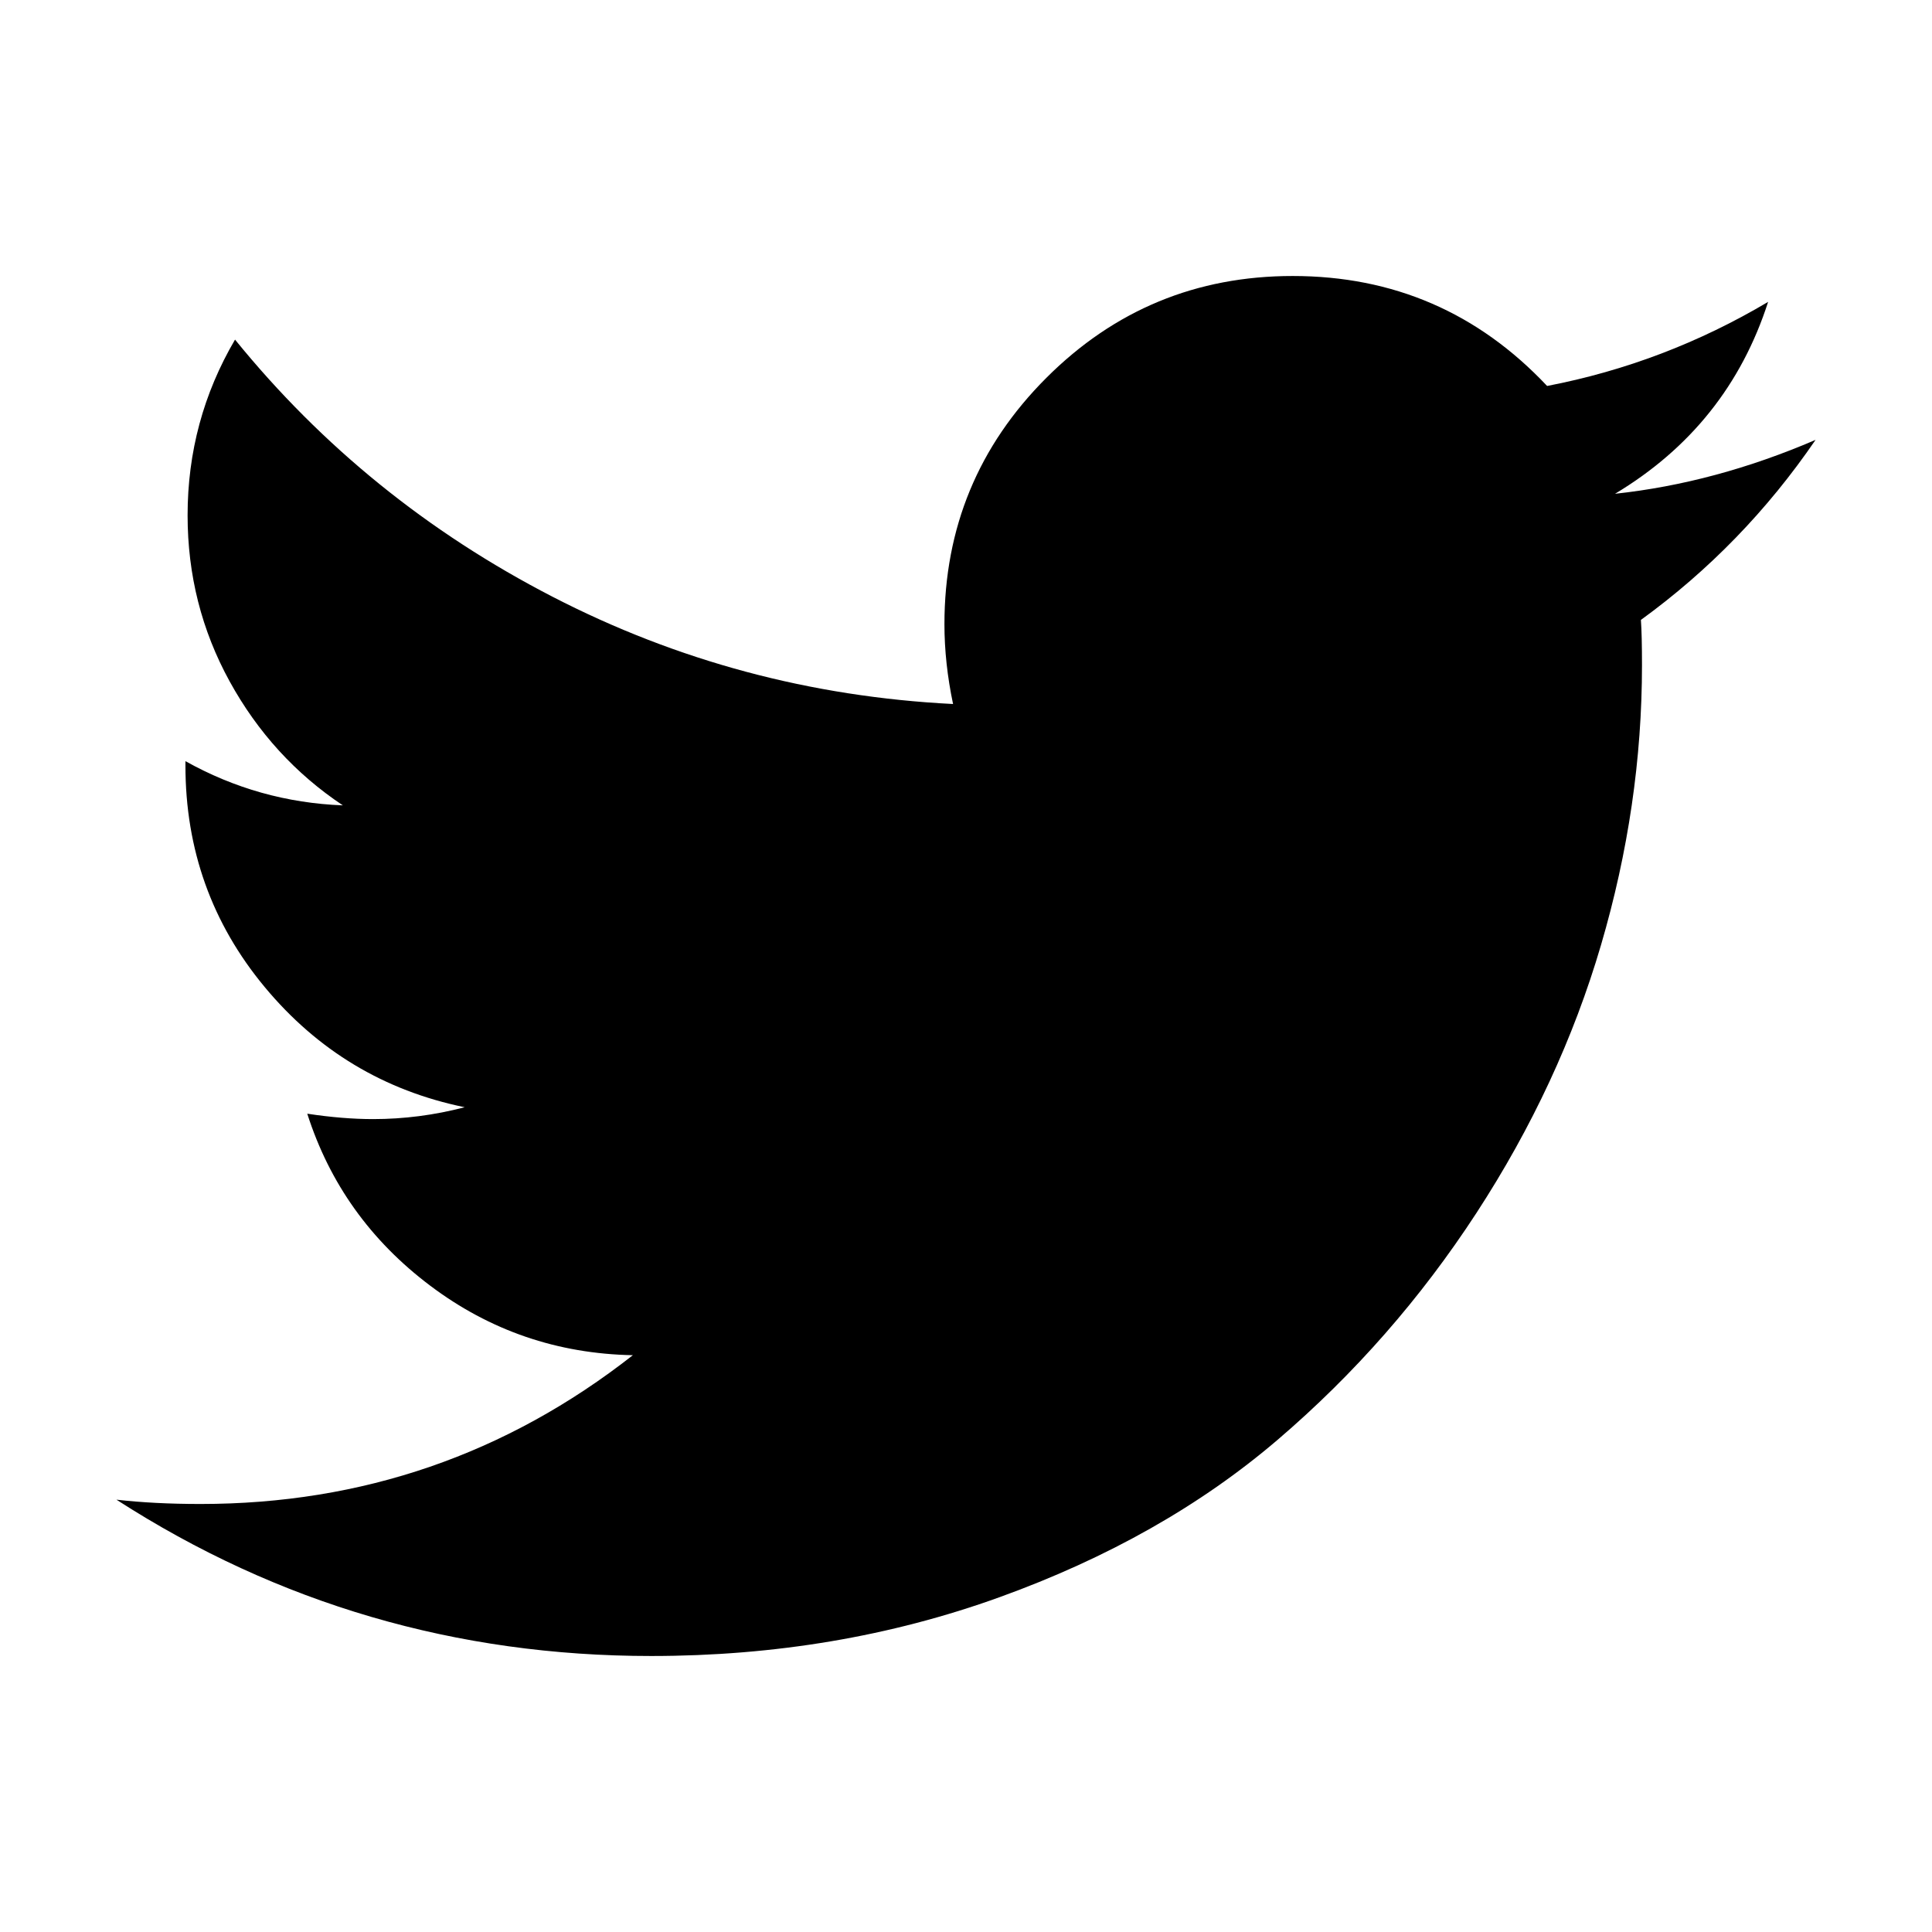
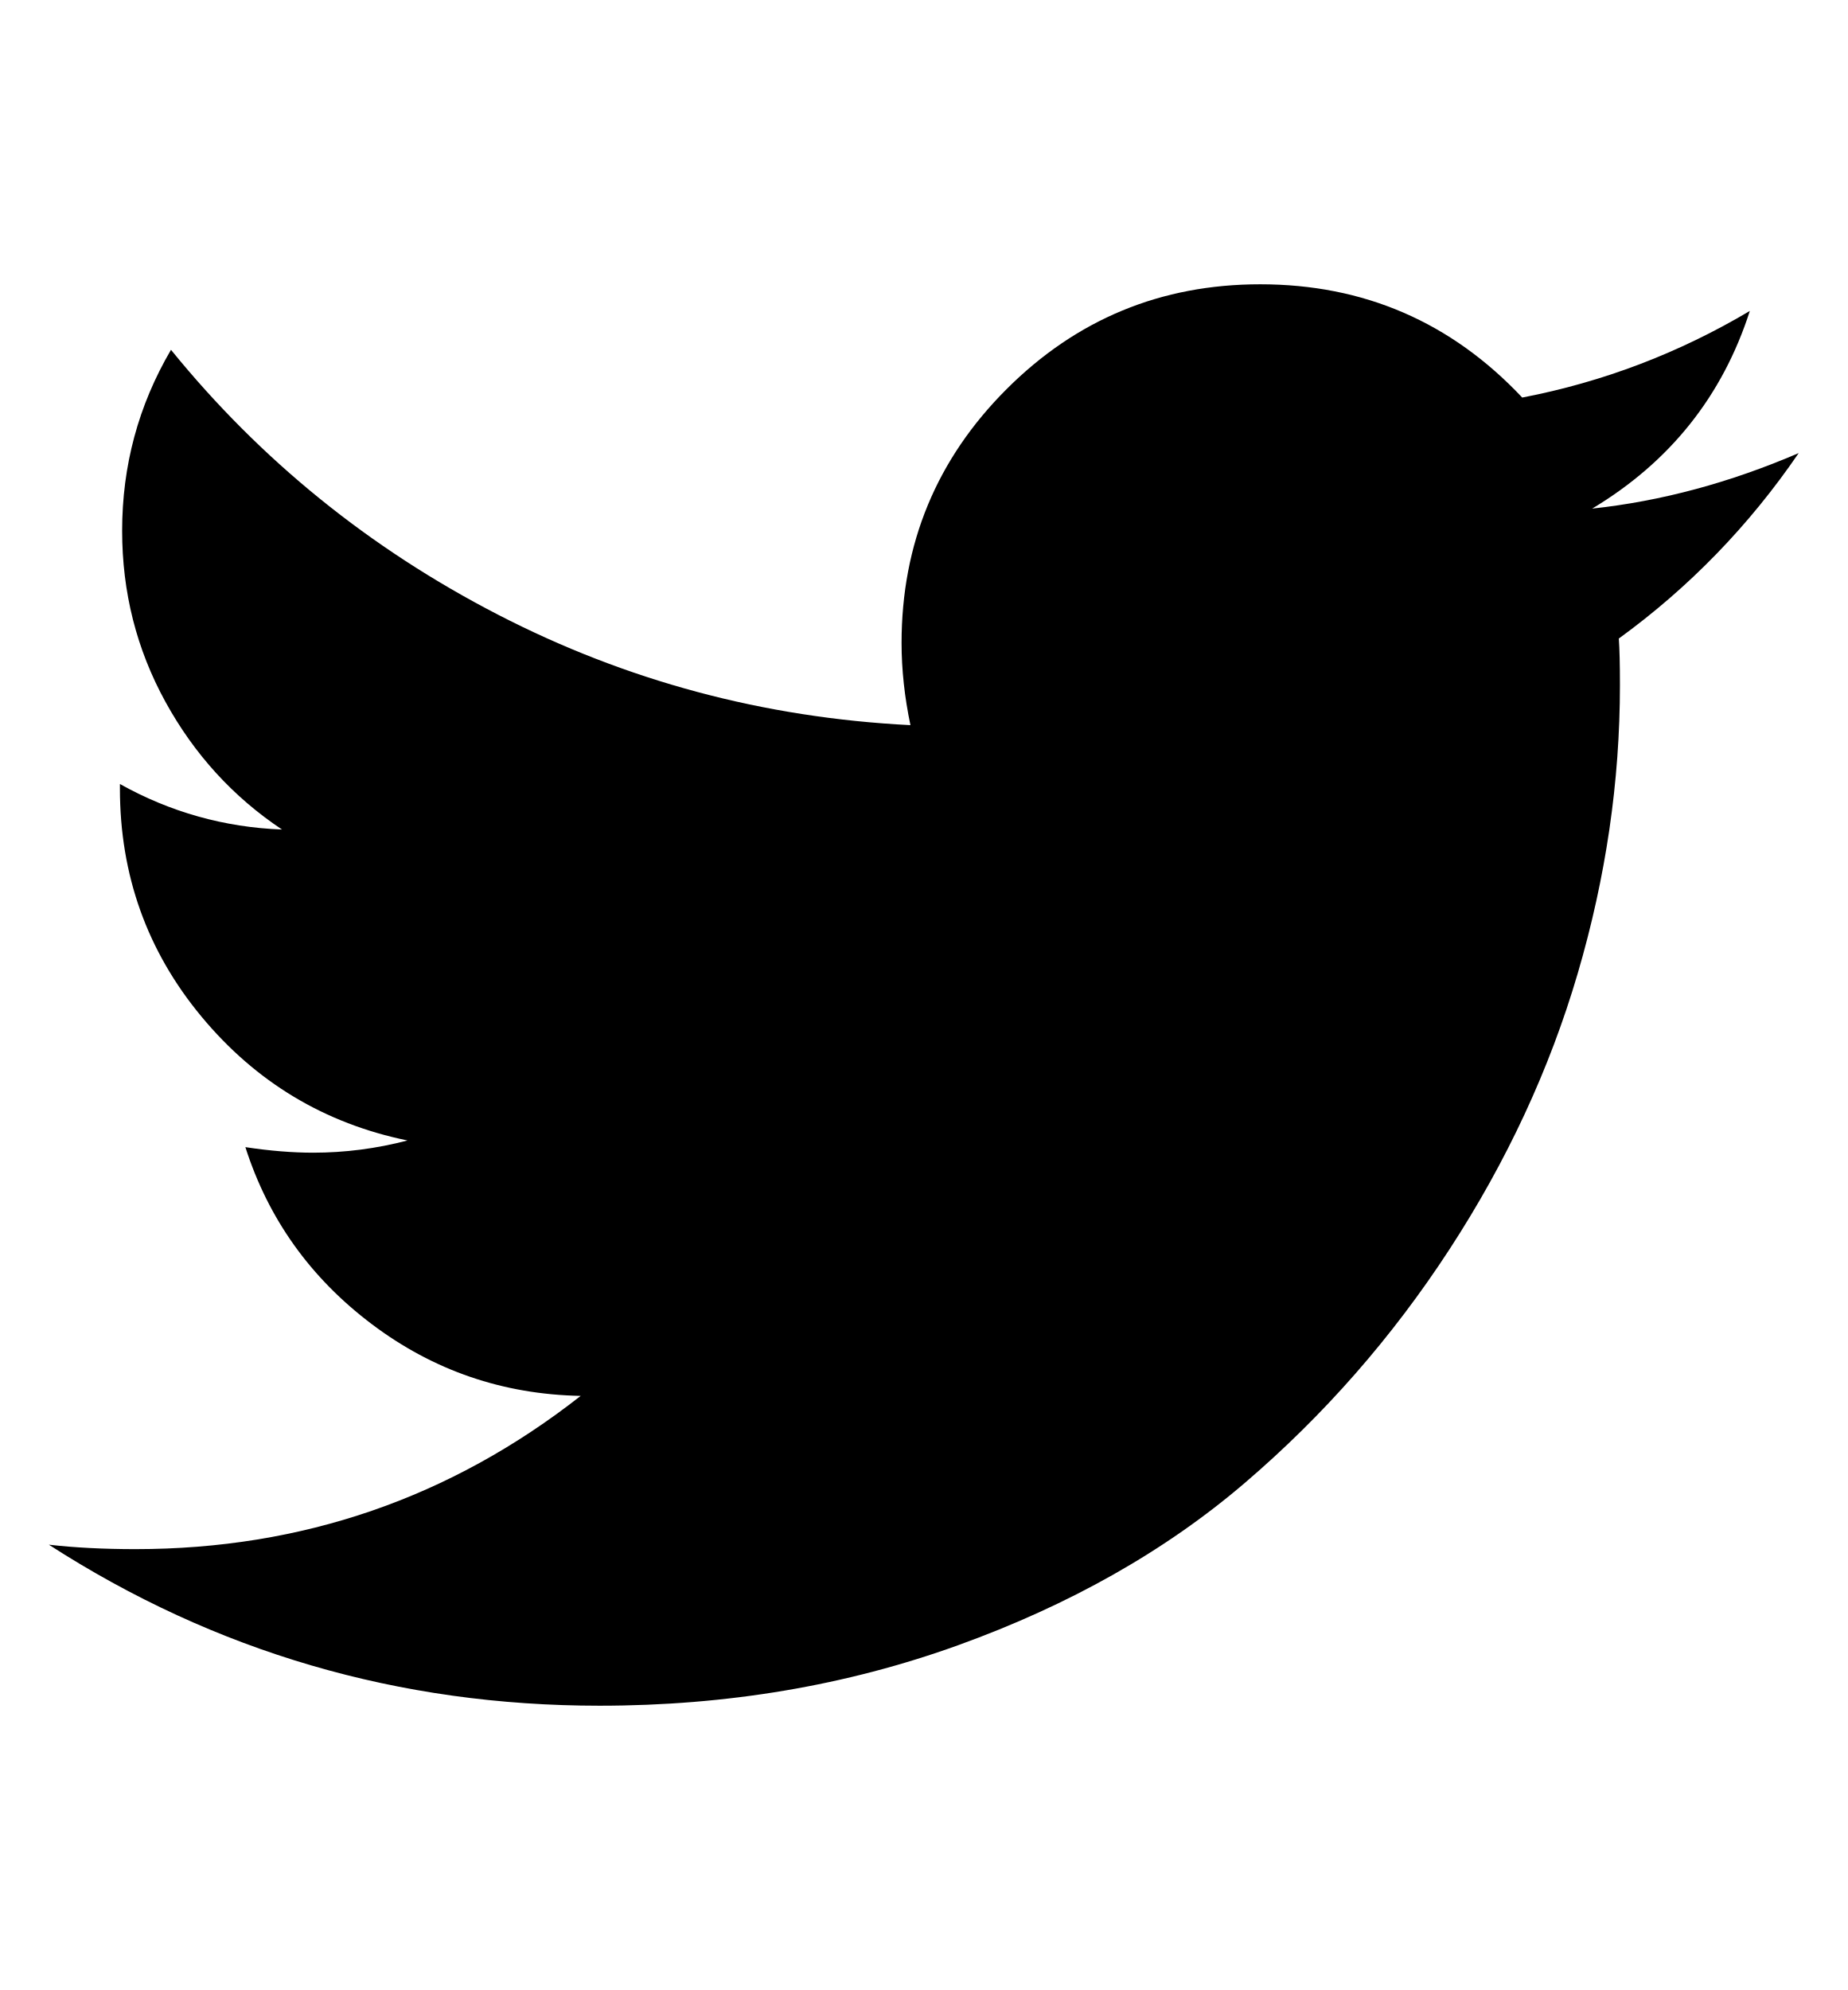
- <svg xmlns="http://www.w3.org/2000/svg" width="1792" height="1792" viewBox="0 0 1792 1792">
-   <path d="M1684 408q-67 98-162 167 1 14 1 42 0 130-38 259.5T1369.5 1125 1185 1335.5t-258 146-323 54.5q-271 0-496-145 35 4 78 4 225 0 401-138-105-2-188-64.5T285 1033q33 5 61 5 43 0 85-11-112-23-185.5-111.5T172 710v-4q68 38 146 41-66-44-105-115t-39-154q0-88 44-163 121 149 294.5 238.5T884 653q-8-38-8-74 0-134 94.5-228.5T1199 256q140 0 236 102 109-21 205-78-37 115-142 178 93-10 186-50z" />
+ <svg xmlns="http://www.w3.org/2000/svg" viewBox="0 0 1664 1792">
+   <path d="M1620 408q-67 98-162 167 1 14 1 42 0 130-38 259.5t-115.5 248.5-184.5 210.5-258 146-323 54.5q-271 0-496-145 35 4 78 4 225 0 401-138-105-2-188-64.5t-114-159.5q33 5 61 5 43 0 85-11-112-23-185.5-111.5t-73.5-205.5v-4q68 38 146 41-66-44-105-115t-39-154q0-88 44-163 121 149 294.5 238.5t371.5 99.5q-8-38-8-74 0-134 94.5-228.5t228.5-94.5q140 0 236 102 109-21 205-78-37 115-142 178 93-10 186-50z" />
</svg>
